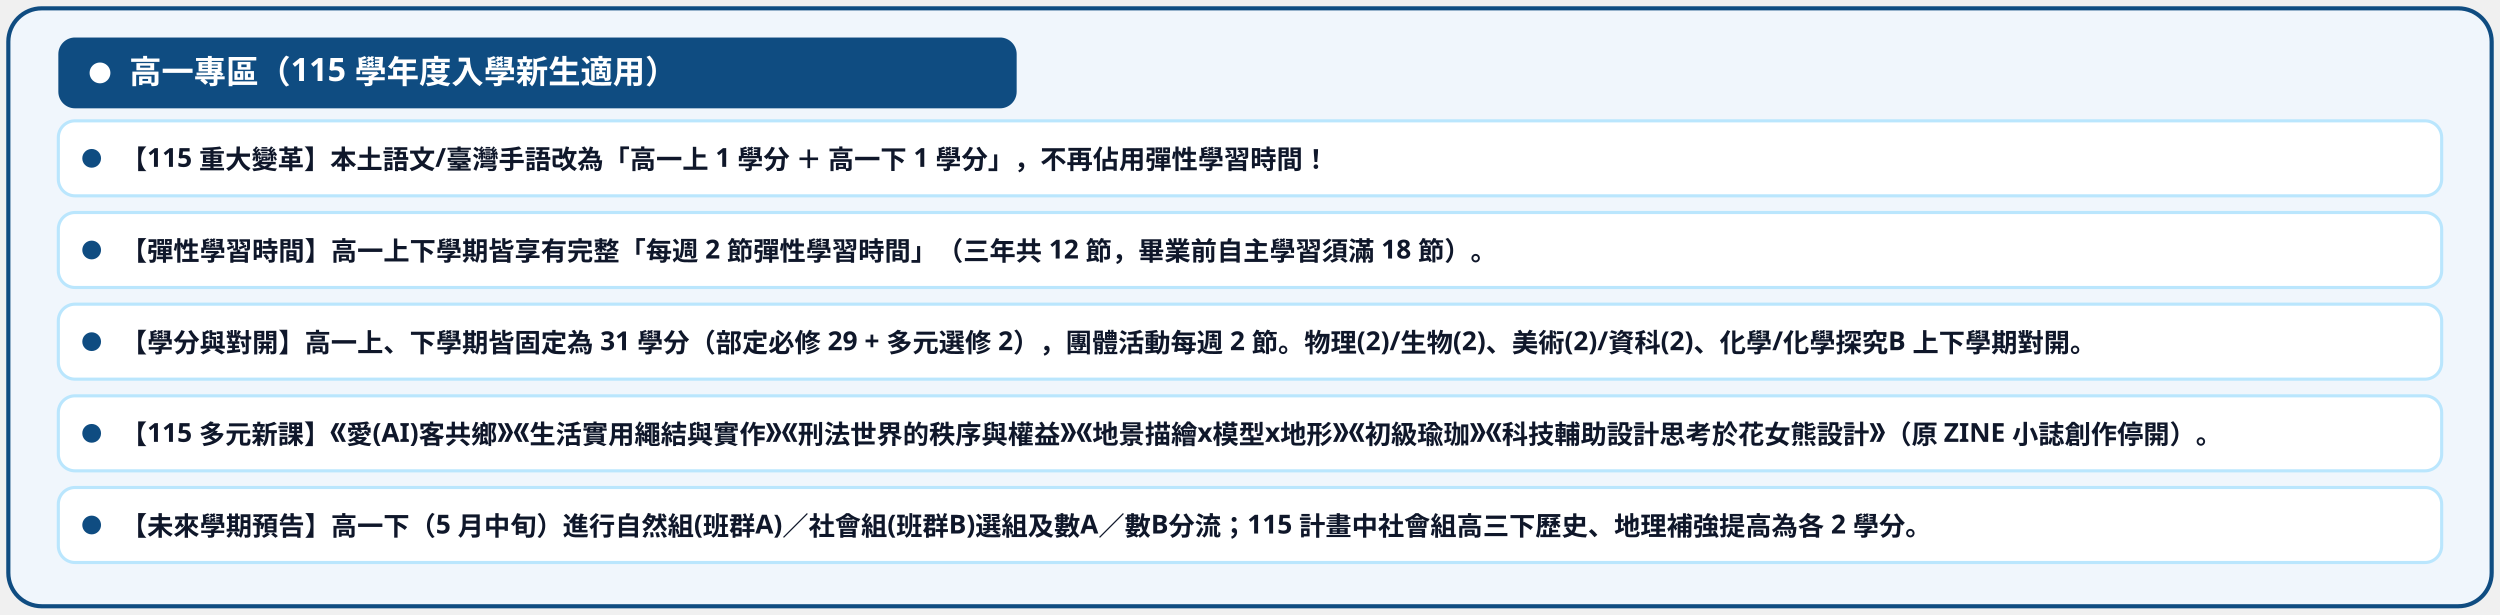
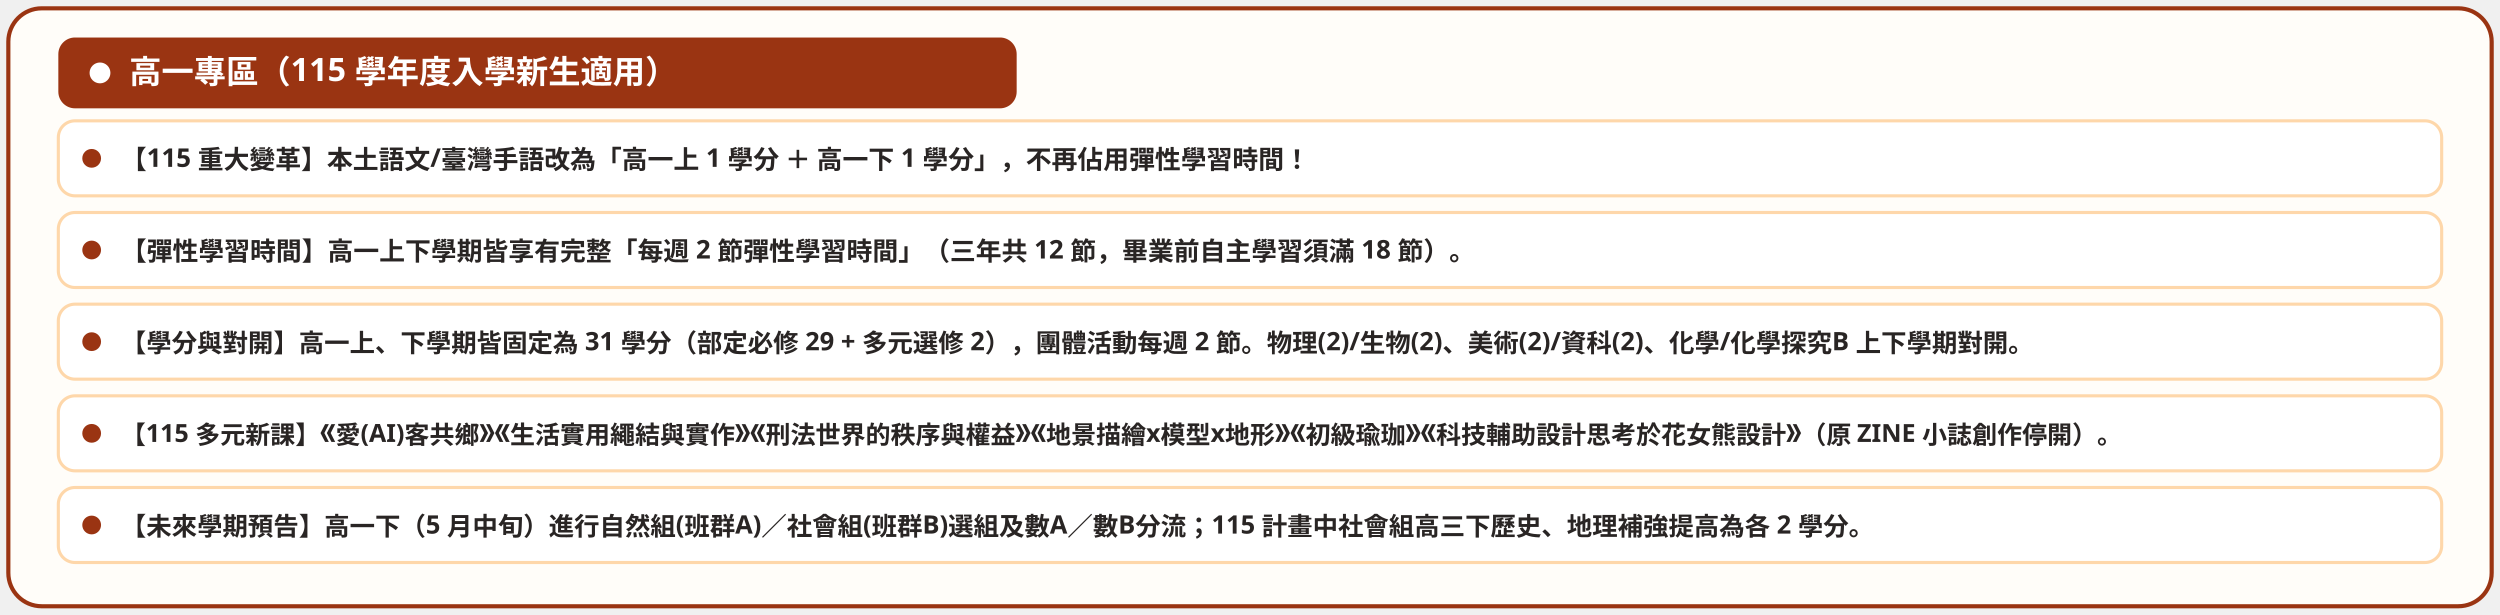
<svg xmlns="http://www.w3.org/2000/svg" viewBox="0 0 1200 295" width="100%" height="100%">
-   <rect x="4" y="4" width="1192" height="287" rx="16" fill="#F0F6FC" stroke="#0F4C81" stroke-width="2" />
-   <rect x="28" y="18" width="460" height="34" rx="8" fill="#0F4C81" />
+   <rect x="4" y="4" width="1192" height="287" rx="16" fill="#FFFDF9" stroke="#9A3412" stroke-width="2" />
+   <rect x="28" y="18" width="460" height="34" rx="8" fill="#9A3412" />
  <circle cx="48" cy="35" r="5" fill="#FFFFFF" />
  <text x="62" y="40" font-family="'Noto Sans TC', 'PingFang TC', sans-serif" font-size="15.5" font-weight="800" fill="#FFFFFF">高一專區（115 學年度入學新生適用）</text>
-   <rect x="28" y="58" width="1144" height="36" rx="8" fill="#FFFFFF" stroke="#BAE6FD" stroke-width="1.5" />
-   <circle cx="44" cy="76" r="4.5" fill="#0F4C81" />
-   <text x="58" y="81" font-family="'Noto Sans TC', 'PingFang TC', 'Microsoft JhengHei', sans-serif" font-size="12.6" font-weight="600" fill="#0F172A">【115 重大變革】本土語文/臺灣手語改為「高一上 1 學分 ＋ 高一下 1 學分」，不再佔用彈性學習時間！</text>
-   <rect x="28" y="102" width="1144" height="36" rx="8" fill="#FFFFFF" stroke="#BAE6FD" stroke-width="1.5" />
-   <circle cx="44" cy="120" r="4.5" fill="#0F4C81" />
-   <text x="58" y="125" font-family="'Noto Sans TC', 'PingFang TC', 'Microsoft JhengHei', sans-serif" font-size="12.6" font-weight="600" fill="#0F172A">【彈性學習時間】高一上下學期皆享有完整「每週 2 節彈性學習時間」（三年共 12 節，畢業前自主學習須滿 18 節）。</text>
-   <rect x="28" y="146" width="1144" height="36" rx="8" fill="#FFFFFF" stroke="#BAE6FD" stroke-width="1.5" />
-   <circle cx="44" cy="164" r="4.5" fill="#0F4C81" />
-   <text x="58" y="169" font-family="'Noto Sans TC', 'PingFang TC', 'Microsoft JhengHei', sans-serif" font-size="12.6" font-weight="600" fill="#0F172A">【學分與對開】高一上、下學期皆固定為 31 學分（部定必修 29 + 多元選修 2），團體活動每週 2 節。物理(2)/生物(2)、美術(2)/資科(2)、化學/化學探究B 上下學期對開。</text>
-   <rect x="28" y="190" width="1144" height="36" rx="8" fill="#FFFFFF" stroke="#BAE6FD" stroke-width="1.5" />
-   <circle cx="44" cy="208" r="4.5" fill="#0F4C81" />
-   <text x="58" y="213" font-family="'Noto Sans TC', 'PingFang TC', 'Microsoft JhengHei', sans-serif" font-size="12.6" font-weight="600" fill="#0F172A">【115 多元新課】《愛(AI)客共鄉》《生活實用繩結與實作》《刑法世界的秩序與權益》《地景描繪x模型x地形》《初級瑜珈》《科技輔助設計思考於花女熊設計》（原 ZINE 小誌創作停開）。</text>
-   <rect x="28" y="234" width="1144" height="36" rx="8" fill="#FFFFFF" stroke="#BAE6FD" stroke-width="1.5" />
-   <circle cx="44" cy="252" r="4.5" fill="#0F4C81" />
-   <text x="58" y="257" font-family="'Noto Sans TC', 'PingFang TC', 'Microsoft JhengHei', sans-serif" font-size="12.6" font-weight="600" fill="#0F172A">【未來學期預告】高一下（5 月中旬）進行自然組(班群A)／社會組(班群B)選組及數A／數B分流；115 計畫中社會組高三下歷史、地理補強提高為各 2 學分。</text>
+   <rect x="28" y="58" width="1144" height="36" rx="8" fill="#FFFFFF" stroke="#FED7AA" stroke-width="1.5" />
+   <circle cx="44" cy="76" r="4.5" fill="#9A3412" />
+   <text x="58" y="81" font-family="'Noto Sans TC', 'PingFang TC', 'Microsoft JhengHei', sans-serif" font-size="12.4" font-weight="600" fill="#292524">【115 重大變革】本土語文/臺灣手語改為「高一上 1 學分 ＋ 高一下 1 學分」，不再佔用彈性學習時間！</text>
+   <rect x="28" y="102" width="1144" height="36" rx="8" fill="#FFFFFF" stroke="#FED7AA" stroke-width="1.5" />
+   <circle cx="44" cy="120" r="4.5" fill="#9A3412" />
+   <text x="58" y="125" font-family="'Noto Sans TC', 'PingFang TC', 'Microsoft JhengHei', sans-serif" font-size="12.4" font-weight="600" fill="#292524">【彈性學習時間】高一上下學期皆享有完整「每週 2 節彈性學習時間」（三年共 12 節，畢業前自主學習須滿 18 節）。</text>
+   <rect x="28" y="146" width="1144" height="36" rx="8" fill="#FFFFFF" stroke="#FED7AA" stroke-width="1.5" />
+   <circle cx="44" cy="164" r="4.5" fill="#9A3412" />
+   <text x="58" y="169" font-family="'Noto Sans TC', 'PingFang TC', 'Microsoft JhengHei', sans-serif" font-size="12.2" font-weight="600" fill="#292524">【學分與對開】高一上、下學期皆固定為 31 學分（部定必修 29 + 多元選修 2），團體活動每週 2 節。物理(2)/生物(2)、美術(2)/資科(2)、化學/化學探究B 上下學期對開。</text>
+   <rect x="28" y="190" width="1144" height="36" rx="8" fill="#FFFFFF" stroke="#FED7AA" stroke-width="1.5" />
+   <circle cx="44" cy="208" r="4.5" fill="#9A3412" />
+   <text x="58" y="213" font-family="'Noto Sans TC', 'PingFang TC', 'Microsoft JhengHei', sans-serif" font-size="12.0" font-weight="600" fill="#292524">【115 多元新課】《愛(AI)客共鄉》《生活實用繩結與實作》《刑法世界的秩序與權益》《地景描繪x模型x地形》《初級瑜珈》《科技輔助設計思考於花女熊設計》（原 ZINE 小誌創作停開）。</text>
+   <rect x="28" y="234" width="1144" height="36" rx="8" fill="#FFFFFF" stroke="#FED7AA" stroke-width="1.5" />
+   <circle cx="44" cy="252" r="4.5" fill="#9A3412" />
+   <text x="58" y="257" font-family="'Noto Sans TC', 'PingFang TC', 'Microsoft JhengHei', sans-serif" font-size="12.2" font-weight="600" fill="#292524">【未來學期預告】高一下（5 月中旬）進行自然組(班群A)／社會組(班群B)選組及數A／數B分流；115 計畫中社會組高三下歷史、地理補強提高為各 2 學分。</text>
</svg>
